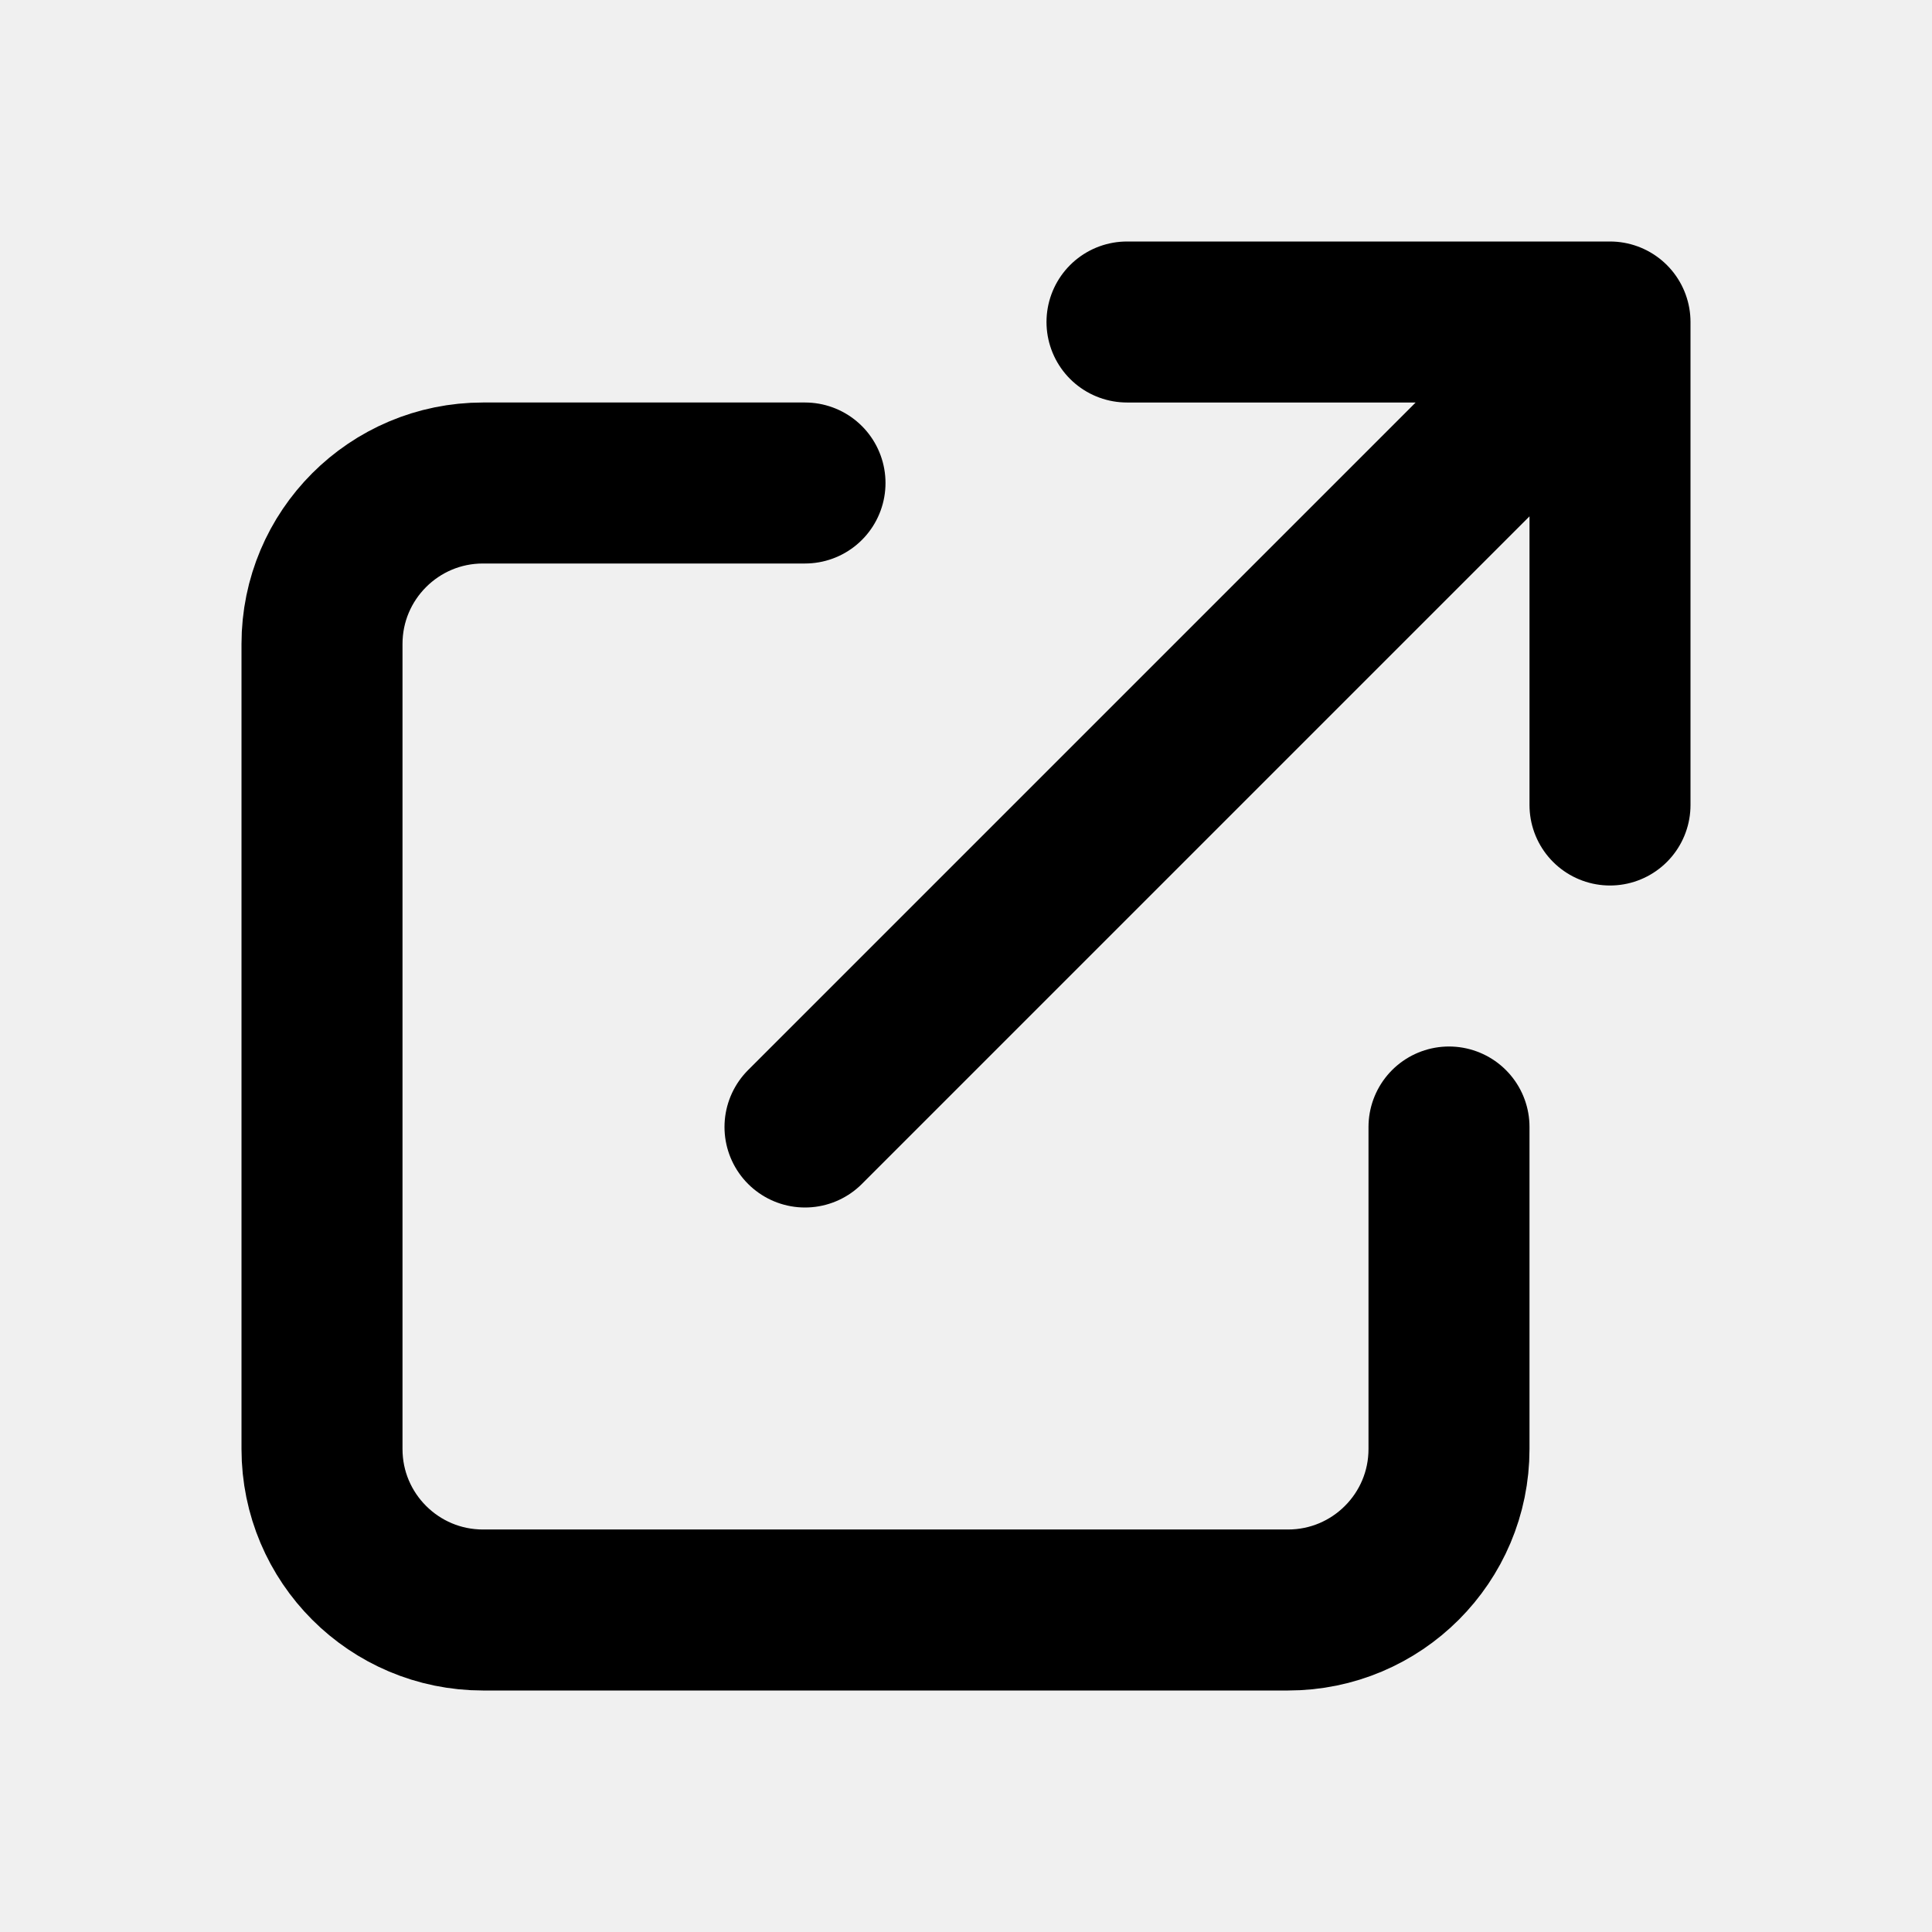
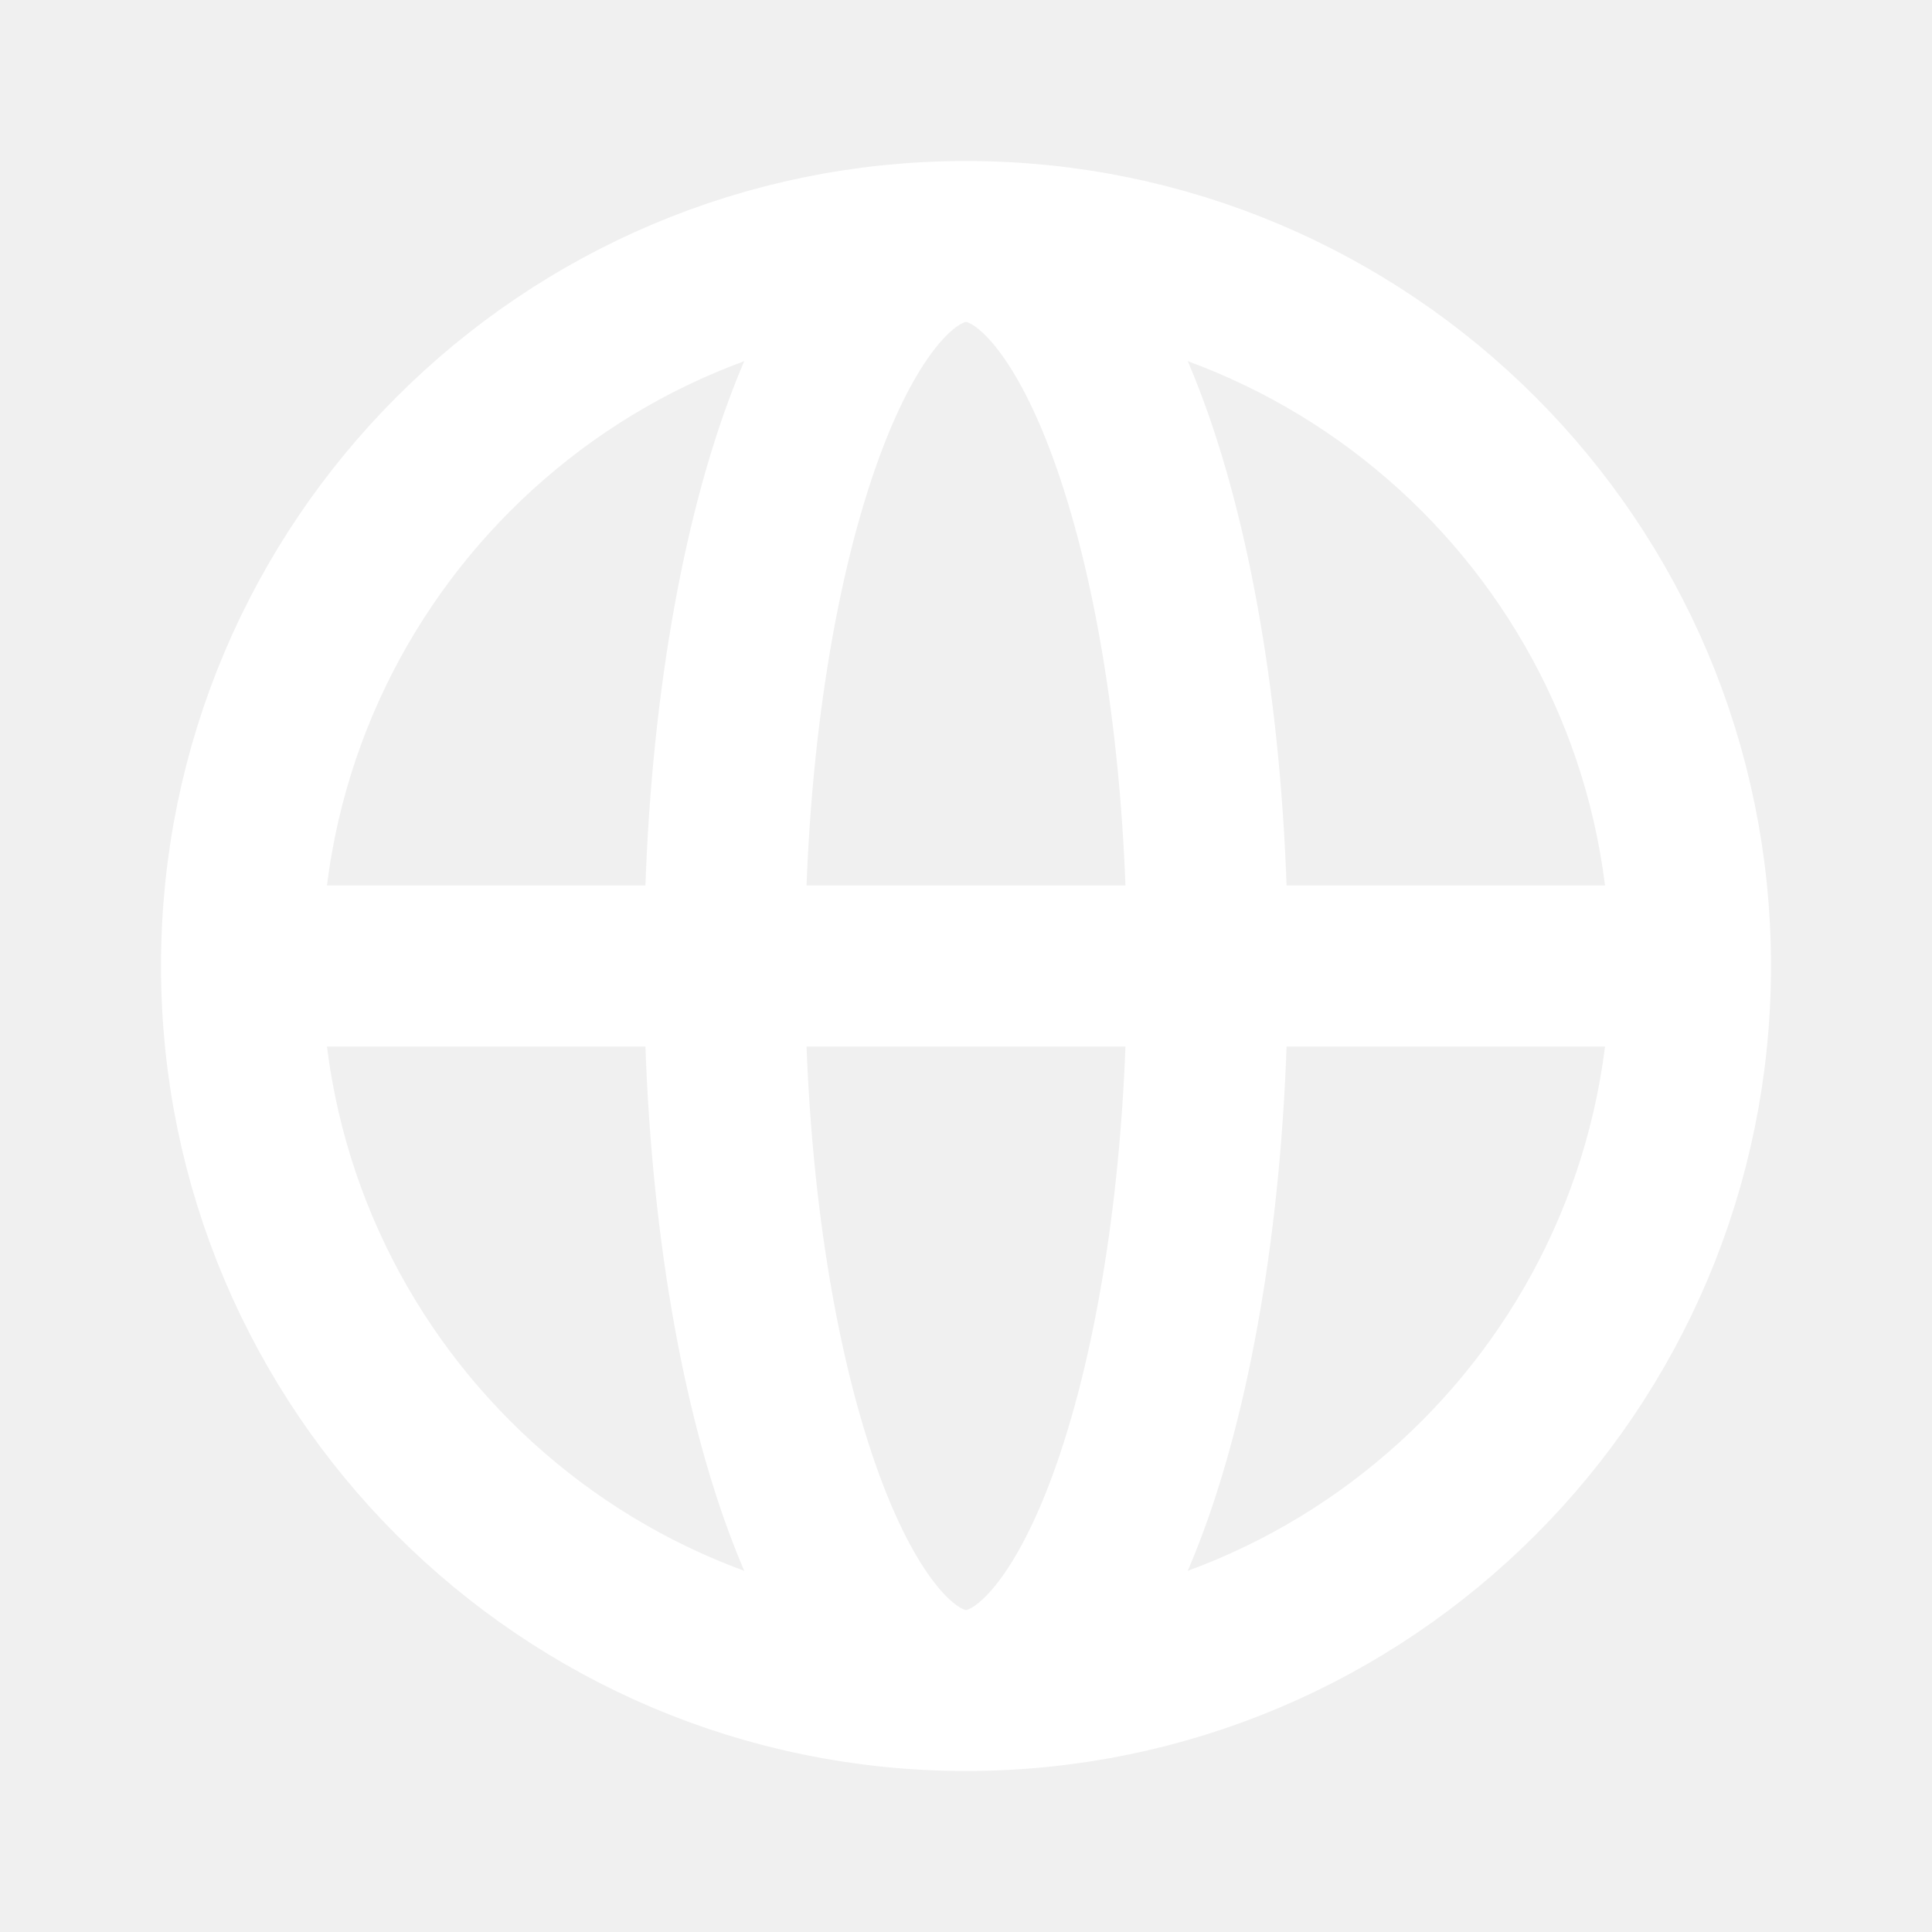
- <svg xmlns="http://www.w3.org/2000/svg" class="h-6 w-6" fill="none" viewBox="0 0 24 24" stroke="currentColor">
-   <path stroke-linecap="round" stroke-linejoin="round" stroke-width="2" d="M10 6H6a2 2 0 00-2 2v10a2 2 0 002 2h10a2 2 0 002-2v-4M14 4h6m0 0v6m0-6L10 14" />
+ <svg xmlns="http://www.w3.org/2000/svg" width="25" height="25" class="h-6 w-6" fill="none" viewBox="0 0 24 24" stroke="#fff">
+   <path stroke-linecap="round" stroke-linejoin="round" stroke-width="2" d="M21 12a9 9 0 01-9 9m9-9a9 9 0 00-9-9m9 9H3m9 9a9 9 0 01-9-9m9 9c1.657 0 3-4.03 3-9s-1.343-9-3-9m0 18c-1.657 0-3-4.03-3-9s1.343-9 3-9m-9 9a9 9 0 019-9" />
</svg>
